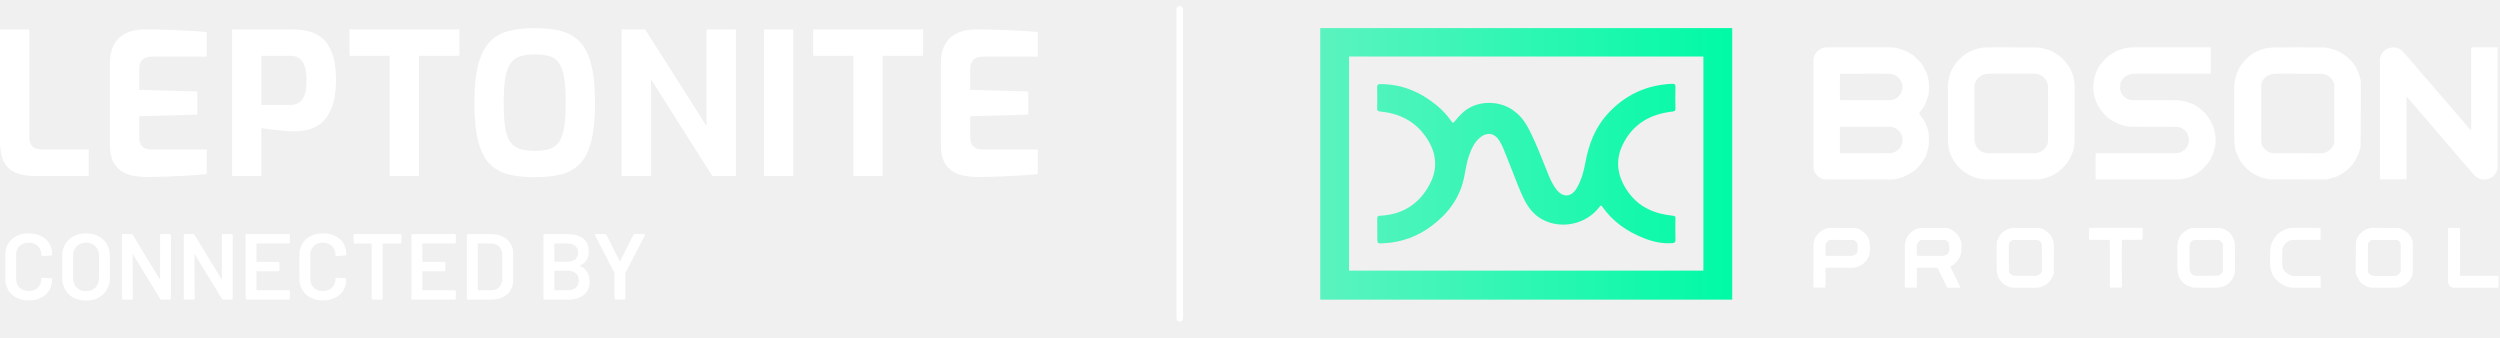
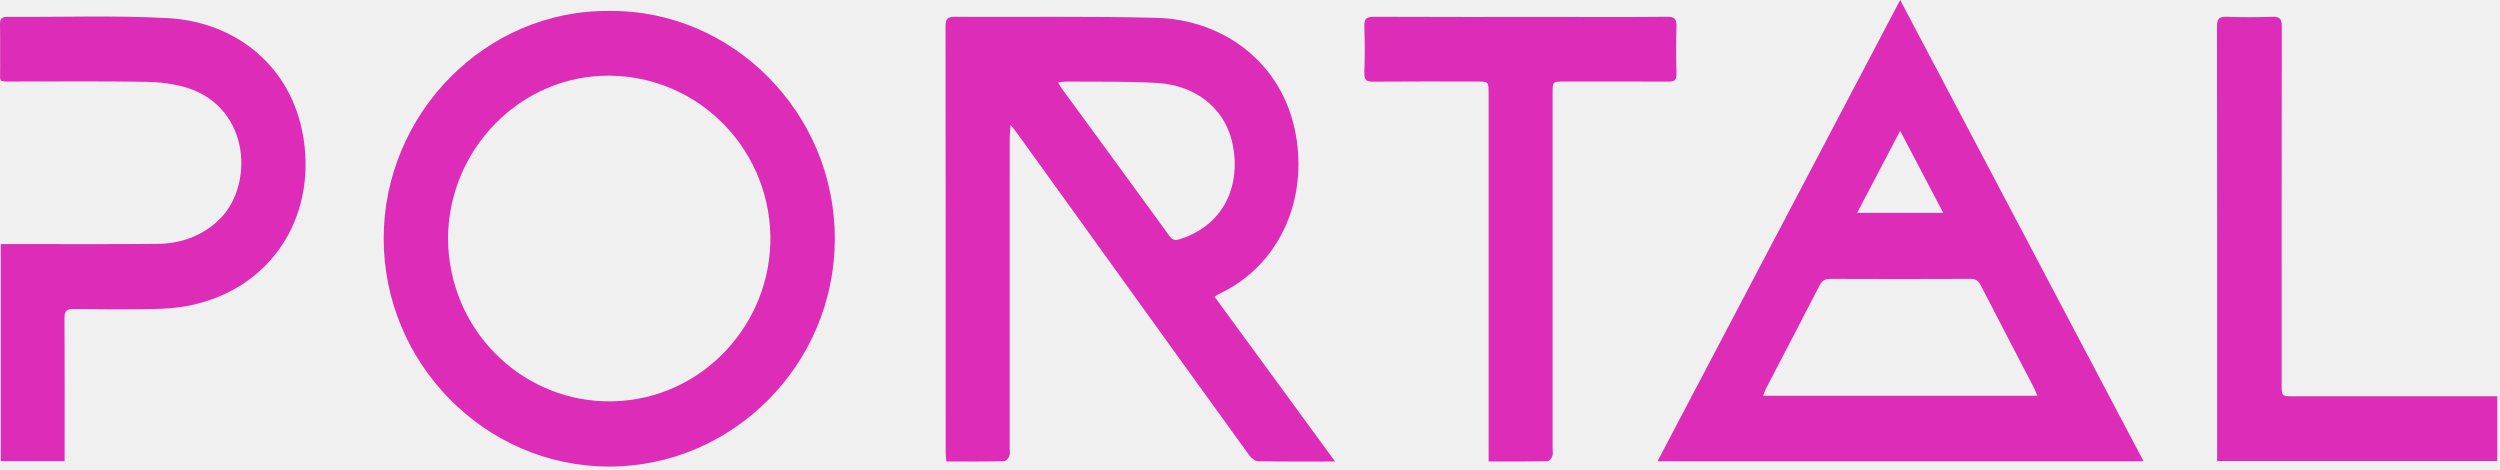
- <svg xmlns="http://www.w3.org/2000/svg" width="267" height="36" viewBox="0 0 267 36" fill="none">
-   <path d="M3.701 18.797C2.897 18.797 2.213 18.677 1.65 18.438C1.1 18.184 0.684 17.789 0.402 17.254C0.134 16.704 0 15.985 0 15.097V3.148H3.13V14.589C3.13 14.927 3.186 15.202 3.299 15.414C3.426 15.625 3.595 15.773 3.807 15.858C4.018 15.928 4.258 15.964 4.526 15.964H9.474V18.797H3.701Z" fill="white" />
-   <path d="M15.547 18.903C15.209 18.903 14.821 18.868 14.384 18.797C13.947 18.741 13.524 18.6 13.115 18.374C12.72 18.149 12.389 17.811 12.121 17.359C11.867 16.894 11.74 16.26 11.74 15.456V6.722C11.74 6.031 11.846 5.453 12.057 4.988C12.269 4.523 12.551 4.156 12.903 3.888C13.256 3.62 13.644 3.43 14.066 3.317C14.489 3.204 14.905 3.148 15.314 3.148C16.372 3.148 17.302 3.162 18.106 3.19C18.924 3.219 19.657 3.254 20.305 3.296C20.954 3.324 21.546 3.367 22.081 3.423V6.045H16.245C15.808 6.045 15.469 6.151 15.23 6.362C14.99 6.574 14.87 6.898 14.87 7.335V9.598L21.066 9.767V12.242L14.87 12.411V14.568C14.87 14.934 14.927 15.223 15.039 15.435C15.166 15.632 15.328 15.773 15.526 15.858C15.737 15.928 15.956 15.964 16.181 15.964H22.081V18.586C21.461 18.656 20.77 18.713 20.009 18.755C19.262 18.797 18.5 18.833 17.725 18.861C16.964 18.889 16.238 18.903 15.547 18.903Z" fill="white" />
-   <path d="M24.782 18.797V3.148H31.38C31.887 3.148 32.402 3.211 32.923 3.338C33.459 3.451 33.946 3.691 34.383 4.057C34.834 4.41 35.193 4.946 35.461 5.665C35.743 6.384 35.884 7.335 35.884 8.52C35.884 9.704 35.743 10.662 35.461 11.396C35.193 12.129 34.841 12.686 34.404 13.066C33.967 13.447 33.495 13.701 32.987 13.828C32.479 13.954 31.986 14.018 31.507 14.018C31.253 14.018 30.957 14.011 30.618 13.997C30.28 13.969 29.935 13.933 29.582 13.891C29.244 13.849 28.927 13.813 28.631 13.785C28.334 13.743 28.095 13.708 27.912 13.68V18.797H24.782ZM27.912 11.205H31.02C31.387 11.205 31.697 11.121 31.951 10.951C32.219 10.768 32.416 10.486 32.543 10.106C32.67 9.711 32.733 9.189 32.733 8.541C32.733 7.906 32.663 7.406 32.522 7.039C32.395 6.659 32.205 6.384 31.951 6.214C31.711 6.045 31.422 5.961 31.084 5.961H27.912V11.205Z" fill="white" />
-   <path d="M41.617 18.797V5.961H37.324V3.148H49.061V5.961H44.747V18.797H41.617Z" fill="white" />
-   <path d="M57.119 18.924C56.048 18.924 55.11 18.826 54.306 18.628C53.503 18.417 52.826 18.036 52.276 17.486C51.741 16.922 51.339 16.119 51.071 15.075C50.803 14.032 50.669 12.672 50.669 10.994C50.669 9.316 50.803 7.956 51.071 6.912C51.353 5.855 51.762 5.044 52.297 4.48C52.833 3.916 53.503 3.529 54.306 3.317C55.11 3.106 56.048 3 57.119 3C58.191 3 59.128 3.106 59.932 3.317C60.735 3.529 61.405 3.916 61.941 4.48C62.477 5.044 62.878 5.855 63.146 6.912C63.414 7.956 63.548 9.316 63.548 10.994C63.548 12.672 63.414 14.032 63.146 15.075C62.878 16.119 62.477 16.922 61.941 17.486C61.405 18.036 60.735 18.417 59.932 18.628C59.128 18.826 58.191 18.924 57.119 18.924ZM57.119 16.112C57.754 16.112 58.282 16.041 58.705 15.9C59.128 15.759 59.459 15.512 59.699 15.16C59.953 14.793 60.136 14.279 60.249 13.616C60.362 12.939 60.418 12.065 60.418 10.994C60.418 9.866 60.362 8.964 60.249 8.287C60.136 7.61 59.953 7.096 59.699 6.743C59.459 6.377 59.128 6.13 58.705 6.003C58.282 5.876 57.754 5.813 57.119 5.813C56.513 5.813 55.998 5.876 55.575 6.003C55.152 6.13 54.807 6.377 54.539 6.743C54.285 7.096 54.095 7.61 53.968 8.287C53.855 8.964 53.799 9.866 53.799 10.994C53.799 12.065 53.848 12.939 53.947 13.616C54.06 14.279 54.243 14.793 54.497 15.16C54.751 15.512 55.089 15.759 55.512 15.9C55.949 16.041 56.485 16.112 57.119 16.112Z" fill="white" />
-   <path d="M66.386 18.797V3.148H68.903L75.459 13.468V3.148H78.589V18.797H76.072L69.537 8.477V18.797H66.386Z" fill="white" />
-   <path d="M81.594 18.797V3.148H84.724V18.797H81.594Z" fill="white" />
-   <path d="M91.139 18.797V5.961H86.846V3.148H98.583V5.961H94.269V18.797H91.139Z" fill="white" />
-   <path d="M104.296 18.903C103.958 18.903 103.57 18.868 103.133 18.797C102.696 18.741 102.273 18.6 101.864 18.374C101.47 18.149 101.138 17.811 100.87 17.359C100.617 16.894 100.49 16.26 100.49 15.456V6.722C100.49 6.031 100.595 5.453 100.807 4.988C101.018 4.523 101.3 4.156 101.653 3.888C102.005 3.62 102.393 3.43 102.816 3.317C103.239 3.204 103.655 3.148 104.064 3.148C105.121 3.148 106.052 3.162 106.855 3.19C107.673 3.219 108.406 3.254 109.054 3.296C109.703 3.324 110.295 3.367 110.831 3.423V6.045H104.994C104.557 6.045 104.219 6.151 103.979 6.362C103.739 6.574 103.62 6.898 103.62 7.335V9.598L109.816 9.767V12.242L103.62 12.411V14.568C103.62 14.934 103.676 15.223 103.789 15.435C103.916 15.632 104.078 15.773 104.275 15.858C104.487 15.928 104.705 15.964 104.931 15.964H110.831V18.586C110.211 18.656 109.52 18.713 108.758 18.755C108.011 18.797 107.25 18.833 106.474 18.861C105.713 18.889 104.987 18.903 104.296 18.903Z" fill="white" />
-   <path d="M3.07 32.08C2.57 32.08 2.13 31.983 1.75 31.79C1.37 31.59 1.077 31.313 0.87 30.96C0.663 30.607 0.56 30.197 0.56 29.73V27.26C0.56 26.793 0.663 26.383 0.87 26.03C1.077 25.677 1.37 25.403 1.75 25.21C2.13 25.017 2.57 24.92 3.07 24.92C3.563 24.92 4 25.013 4.38 25.2C4.76 25.387 5.053 25.65 5.26 25.99C5.467 26.33 5.57 26.723 5.57 27.17C5.57 27.203 5.557 27.233 5.53 27.26C5.51 27.28 5.483 27.29 5.45 27.29L4.53 27.34C4.45 27.34 4.41 27.303 4.41 27.23C4.41 26.837 4.287 26.52 4.04 26.28C3.8 26.04 3.477 25.92 3.07 25.92C2.663 25.92 2.337 26.04 2.09 26.28C1.843 26.52 1.72 26.837 1.72 27.23V29.78C1.72 30.167 1.843 30.48 2.09 30.72C2.337 30.96 2.663 31.08 3.07 31.08C3.477 31.08 3.8 30.963 4.04 30.73C4.287 30.49 4.41 30.173 4.41 29.78C4.41 29.707 4.45 29.67 4.53 29.67L5.45 29.71C5.483 29.71 5.51 29.72 5.53 29.74C5.557 29.76 5.57 29.783 5.57 29.81C5.57 30.263 5.467 30.663 5.26 31.01C5.053 31.35 4.76 31.613 4.38 31.8C4 31.987 3.563 32.08 3.07 32.08ZM9.184 32.1C8.684 32.1 8.241 32 7.854 31.8C7.467 31.593 7.167 31.303 6.954 30.93C6.747 30.557 6.644 30.127 6.644 29.64V27.36C6.644 26.88 6.751 26.457 6.964 26.09C7.177 25.717 7.474 25.43 7.854 25.23C8.241 25.023 8.684 24.92 9.184 24.92C9.691 24.92 10.134 25.023 10.514 25.23C10.901 25.43 11.201 25.717 11.414 26.09C11.627 26.457 11.734 26.88 11.734 27.36V29.64C11.734 30.127 11.627 30.557 11.414 30.93C11.201 31.303 10.901 31.593 10.514 31.8C10.134 32 9.691 32.1 9.184 32.1ZM9.184 31.1C9.604 31.1 9.941 30.97 10.194 30.71C10.447 30.45 10.574 30.107 10.574 29.68V27.35C10.574 26.917 10.447 26.57 10.194 26.31C9.941 26.05 9.604 25.92 9.184 25.92C8.771 25.92 8.437 26.05 8.184 26.31C7.931 26.57 7.804 26.917 7.804 27.35V29.68C7.804 30.107 7.931 30.45 8.184 30.71C8.437 30.97 8.771 31.1 9.184 31.1ZM17.095 25.12C17.095 25.087 17.105 25.06 17.125 25.04C17.152 25.013 17.182 25 17.215 25H18.135C18.168 25 18.195 25.013 18.215 25.04C18.242 25.06 18.255 25.087 18.255 25.12V31.88C18.255 31.913 18.242 31.943 18.215 31.97C18.195 31.99 18.168 32 18.135 32H17.245C17.178 32 17.132 31.973 17.105 31.92L14.225 27.2C14.212 27.18 14.198 27.173 14.185 27.18C14.172 27.18 14.165 27.193 14.165 27.22L14.185 31.88C14.185 31.913 14.172 31.943 14.145 31.97C14.125 31.99 14.098 32 14.065 32H13.145C13.112 32 13.082 31.99 13.055 31.97C13.035 31.943 13.025 31.913 13.025 31.88V25.12C13.025 25.087 13.035 25.06 13.055 25.04C13.082 25.013 13.112 25 13.145 25H14.035C14.102 25 14.148 25.027 14.175 25.08L17.045 29.8C17.058 29.82 17.072 29.83 17.085 29.83C17.098 29.823 17.105 29.807 17.105 29.78L17.095 25.12ZM23.697 25.12C23.697 25.087 23.706 25.06 23.727 25.04C23.753 25.013 23.783 25 23.817 25H24.736C24.77 25 24.797 25.013 24.817 25.04C24.843 25.06 24.857 25.087 24.857 25.12V31.88C24.857 31.913 24.843 31.943 24.817 31.97C24.797 31.99 24.77 32 24.736 32H23.846C23.78 32 23.733 31.973 23.706 31.92L20.826 27.2C20.813 27.18 20.8 27.173 20.787 27.18C20.773 27.18 20.767 27.193 20.767 27.22L20.787 31.88C20.787 31.913 20.773 31.943 20.747 31.97C20.727 31.99 20.7 32 20.666 32H19.747C19.713 32 19.683 31.99 19.657 31.97C19.637 31.943 19.627 31.913 19.627 31.88V25.12C19.627 25.087 19.637 25.06 19.657 25.04C19.683 25.013 19.713 25 19.747 25H20.637C20.703 25 20.75 25.027 20.776 25.08L23.646 29.8C23.66 29.82 23.673 29.83 23.686 29.83C23.7 29.823 23.706 29.807 23.706 29.78L23.697 25.12ZM30.968 25.88C30.968 25.913 30.955 25.943 30.928 25.97C30.908 25.99 30.881 26 30.848 26H27.438C27.405 26 27.388 26.017 27.388 26.05V27.92C27.388 27.953 27.405 27.97 27.438 27.97H29.728C29.761 27.97 29.788 27.983 29.808 28.01C29.835 28.03 29.848 28.057 29.848 28.09V28.85C29.848 28.883 29.835 28.913 29.808 28.94C29.788 28.96 29.761 28.97 29.728 28.97H27.438C27.405 28.97 27.388 28.987 27.388 29.02V30.95C27.388 30.983 27.405 31 27.438 31H30.848C30.881 31 30.908 31.013 30.928 31.04C30.955 31.06 30.968 31.087 30.968 31.12V31.88C30.968 31.913 30.955 31.943 30.928 31.97C30.908 31.99 30.881 32 30.848 32H26.348C26.315 32 26.285 31.99 26.258 31.97C26.238 31.943 26.228 31.913 26.228 31.88V25.12C26.228 25.087 26.238 25.06 26.258 25.04C26.285 25.013 26.315 25 26.348 25H30.848C30.881 25 30.908 25.013 30.928 25.04C30.955 25.06 30.968 25.087 30.968 25.12V25.88ZM34.486 32.08C33.986 32.08 33.546 31.983 33.166 31.79C32.786 31.59 32.493 31.313 32.286 30.96C32.079 30.607 31.976 30.197 31.976 29.73V27.26C31.976 26.793 32.079 26.383 32.286 26.03C32.493 25.677 32.786 25.403 33.166 25.21C33.546 25.017 33.986 24.92 34.486 24.92C34.979 24.92 35.416 25.013 35.796 25.2C36.176 25.387 36.469 25.65 36.676 25.99C36.883 26.33 36.986 26.723 36.986 27.17C36.986 27.203 36.973 27.233 36.946 27.26C36.926 27.28 36.899 27.29 36.866 27.29L35.946 27.34C35.866 27.34 35.826 27.303 35.826 27.23C35.826 26.837 35.703 26.52 35.456 26.28C35.216 26.04 34.893 25.92 34.486 25.92C34.079 25.92 33.753 26.04 33.506 26.28C33.259 26.52 33.136 26.837 33.136 27.23V29.78C33.136 30.167 33.259 30.48 33.506 30.72C33.753 30.96 34.079 31.08 34.486 31.08C34.893 31.08 35.216 30.963 35.456 30.73C35.703 30.49 35.826 30.173 35.826 29.78C35.826 29.707 35.866 29.67 35.946 29.67L36.866 29.71C36.899 29.71 36.926 29.72 36.946 29.74C36.973 29.76 36.986 29.783 36.986 29.81C36.986 30.263 36.883 30.663 36.676 31.01C36.469 31.35 36.176 31.613 35.796 31.8C35.416 31.987 34.979 32.08 34.486 32.08ZM42.752 25C42.785 25 42.812 25.013 42.832 25.04C42.858 25.06 42.872 25.087 42.872 25.12V25.89C42.872 25.923 42.858 25.953 42.832 25.98C42.812 26 42.785 26.01 42.752 26.01H40.912C40.879 26.01 40.862 26.027 40.862 26.06V31.88C40.862 31.913 40.849 31.943 40.822 31.97C40.802 31.99 40.775 32 40.742 32H39.822C39.788 32 39.758 31.99 39.732 31.97C39.712 31.943 39.702 31.913 39.702 31.88V26.06C39.702 26.027 39.685 26.01 39.652 26.01H37.882C37.849 26.01 37.819 26 37.792 25.98C37.772 25.953 37.762 25.923 37.762 25.89V25.12C37.762 25.087 37.772 25.06 37.792 25.04C37.819 25.013 37.849 25 37.882 25H42.752ZM48.683 25.88C48.683 25.913 48.67 25.943 48.643 25.97C48.623 25.99 48.596 26 48.563 26H45.153C45.12 26 45.103 26.017 45.103 26.05V27.92C45.103 27.953 45.12 27.97 45.153 27.97H47.443C47.476 27.97 47.503 27.983 47.523 28.01C47.55 28.03 47.563 28.057 47.563 28.09V28.85C47.563 28.883 47.55 28.913 47.523 28.94C47.503 28.96 47.476 28.97 47.443 28.97H45.153C45.12 28.97 45.103 28.987 45.103 29.02V30.95C45.103 30.983 45.12 31 45.153 31H48.563C48.596 31 48.623 31.013 48.643 31.04C48.67 31.06 48.683 31.087 48.683 31.12V31.88C48.683 31.913 48.67 31.943 48.643 31.97C48.623 31.99 48.596 32 48.563 32H44.063C44.03 32 44 31.99 43.973 31.97C43.953 31.943 43.943 31.913 43.943 31.88V25.12C43.943 25.087 43.953 25.06 43.973 25.04C44 25.013 44.03 25 44.063 25H48.563C48.596 25 48.623 25.013 48.643 25.04C48.67 25.06 48.683 25.087 48.683 25.12V25.88ZM49.981 32C49.947 32 49.917 31.99 49.891 31.97C49.871 31.943 49.861 31.913 49.861 31.88V25.12C49.861 25.087 49.871 25.06 49.891 25.04C49.917 25.013 49.947 25 49.981 25H52.421C52.894 25 53.311 25.083 53.671 25.25C54.031 25.417 54.307 25.657 54.501 25.97C54.701 26.277 54.801 26.637 54.801 27.05V29.95C54.801 30.363 54.701 30.727 54.501 31.04C54.307 31.347 54.031 31.583 53.671 31.75C53.311 31.917 52.894 32 52.421 32H49.981ZM51.021 30.95C51.021 30.983 51.038 31 51.071 31H52.471C52.824 31 53.104 30.89 53.311 30.67C53.524 30.443 53.634 30.143 53.641 29.77V27.24C53.641 26.86 53.534 26.56 53.321 26.34C53.108 26.113 52.821 26 52.461 26H51.071C51.038 26 51.021 26.017 51.021 26.05V30.95ZM61.955 28.35C61.914 28.37 61.914 28.39 61.955 28.41C62.635 28.73 62.974 29.28 62.974 30.06C62.974 30.693 62.761 31.177 62.334 31.51C61.914 31.837 61.364 32 60.684 32H58.164C58.131 32 58.101 31.99 58.075 31.97C58.054 31.943 58.044 31.913 58.044 31.88V25.12C58.044 25.087 58.054 25.06 58.075 25.04C58.101 25.013 58.131 25 58.164 25H60.605C61.331 25 61.891 25.157 62.285 25.47C62.678 25.783 62.874 26.257 62.874 26.89C62.874 27.59 62.568 28.077 61.955 28.35ZM59.255 26C59.221 26 59.205 26.017 59.205 26.05V27.9C59.205 27.933 59.221 27.95 59.255 27.95H60.605C60.958 27.95 61.234 27.867 61.434 27.7C61.641 27.527 61.745 27.29 61.745 26.99C61.745 26.683 61.641 26.443 61.434 26.27C61.234 26.09 60.958 26 60.605 26H59.255ZM60.684 30.99C61.031 30.99 61.304 30.897 61.505 30.71C61.711 30.523 61.815 30.27 61.815 29.95C61.815 29.623 61.711 29.37 61.505 29.19C61.298 29.003 61.018 28.91 60.664 28.91H59.255C59.221 28.91 59.205 28.927 59.205 28.96V30.94C59.205 30.973 59.221 30.99 59.255 30.99H60.684ZM65.743 31.99C65.71 31.99 65.68 31.98 65.653 31.96C65.633 31.933 65.623 31.903 65.623 31.87V29.19C65.623 29.163 65.62 29.143 65.613 29.13L63.553 25.14C63.54 25.113 63.533 25.093 63.533 25.08C63.533 25.027 63.57 25 63.643 25H64.633C64.7 25 64.746 25.03 64.773 25.09L66.173 27.88C66.193 27.907 66.213 27.907 66.233 27.88L67.643 25.09C67.676 25.03 67.723 25 67.783 25H68.783C68.83 25 68.86 25.013 68.873 25.04C68.893 25.067 68.893 25.1 68.873 25.14L66.803 29.13C66.79 29.157 66.783 29.177 66.783 29.19V31.87C66.783 31.903 66.77 31.933 66.743 31.96C66.723 31.98 66.696 31.99 66.663 31.99H65.743Z" fill="white" />
-   <path d="M193.677 12.132C193.677 10.237 193.671 8.342 193.68 6.448C193.68 5.961 193.906 5.576 194.32 5.303C194.566 5.138 194.856 5.052 195.152 5.056C197.389 5.06 199.626 5.06 201.864 5.056C202.204 5.053 202.543 5.106 202.867 5.213C203.13 5.302 203.404 5.37 203.648 5.495C203.971 5.659 204.288 5.845 204.549 6.104C204.769 6.323 205.001 6.534 205.195 6.774C205.347 6.961 205.455 7.185 205.573 7.401C205.665 7.561 205.745 7.729 205.811 7.902C205.868 8.056 205.873 8.227 205.922 8.385C206.075 8.878 205.998 9.38 205.991 9.879C205.988 10.076 205.902 10.273 205.85 10.469C205.82 10.583 205.785 10.69 205.744 10.798C205.69 10.951 205.627 11.101 205.557 11.248C205.484 11.381 205.403 11.51 205.312 11.631C205.213 11.769 205.098 11.895 205.001 12.034C204.986 12.056 204.977 12.081 204.974 12.108C204.971 12.134 204.974 12.161 204.983 12.185C205.135 12.399 205.307 12.598 205.454 12.812C205.532 12.943 205.6 13.079 205.656 13.22C205.707 13.33 205.759 13.441 205.802 13.554C205.846 13.668 205.878 13.771 205.908 13.881C206.014 14.267 206.012 14.663 206.007 15.058C206.014 15.196 206.01 15.334 205.996 15.471C205.957 15.696 205.896 15.918 205.841 16.141C205.814 16.261 205.78 16.379 205.739 16.495C205.689 16.64 205.626 16.781 205.553 16.915C205.456 17.083 205.341 17.24 205.23 17.399C204.981 17.751 204.695 18.075 204.334 18.311C204.01 18.527 203.67 18.719 203.317 18.886C203.093 18.99 202.828 19.006 202.59 19.085C202.226 19.206 201.854 19.16 201.486 19.161C199.363 19.166 197.24 19.161 195.118 19.168C194.897 19.174 194.679 19.128 194.48 19.035C194.281 18.941 194.107 18.801 193.973 18.627C193.78 18.395 193.675 18.103 193.675 17.802C193.678 15.912 193.679 14.022 193.677 12.132ZM196.504 13.569V13.706C196.504 14.533 196.504 15.359 196.502 16.185C196.502 16.323 196.546 16.365 196.68 16.365C198.393 16.362 200.106 16.369 201.818 16.354C202.046 16.344 202.269 16.281 202.469 16.172C202.643 16.08 202.796 15.951 202.914 15.794C203.033 15.637 203.116 15.456 203.156 15.264C203.206 15.06 203.209 14.848 203.163 14.643C203.117 14.439 203.024 14.248 202.891 14.085C202.592 13.716 202.204 13.537 201.711 13.541C200.05 13.552 198.39 13.545 196.729 13.546C196.654 13.55 196.579 13.557 196.504 13.569ZM199.284 7.872H196.738C196.534 7.872 196.504 7.901 196.504 8.1V10.494C196.504 10.678 196.518 10.695 196.707 10.695C198.395 10.695 200.083 10.695 201.771 10.695C202.082 10.705 202.386 10.607 202.63 10.416C202.905 10.197 203.1 9.913 203.16 9.572C203.198 9.387 203.196 9.196 203.156 9.011C203.116 8.826 203.037 8.652 202.926 8.499C202.639 8.106 202.255 7.894 201.787 7.88C200.954 7.855 200.12 7.872 199.284 7.872Z" fill="white" />
-   <path d="M252.119 12.134C252.119 13.278 252.127 14.422 252.112 15.567C252.112 15.773 252.02 15.979 251.965 16.185C251.939 16.293 251.905 16.398 251.862 16.5C251.791 16.66 251.71 16.815 251.628 16.968C251.572 17.072 251.511 17.173 251.444 17.27C251.321 17.448 251.211 17.642 251.059 17.793C250.827 18.027 250.576 18.241 250.307 18.433C250.021 18.634 249.716 18.818 249.368 18.912C249.093 18.987 248.821 19.07 248.546 19.14C248.471 19.156 248.394 19.162 248.317 19.158C246.366 19.158 244.415 19.164 242.464 19.152C242.22 19.152 241.976 19.066 241.736 19.005C241.555 18.96 241.378 18.9 241.207 18.827C241.014 18.741 240.825 18.644 240.642 18.537C240.244 18.3 239.892 17.994 239.602 17.634C239.362 17.362 239.168 17.053 239.026 16.719C238.953 16.535 238.864 16.357 238.797 16.172C238.752 16.053 238.72 15.93 238.702 15.805C238.656 15.54 238.628 15.273 238.618 15.005C238.611 13.058 238.612 11.11 238.622 9.163C238.622 8.878 238.698 8.588 238.76 8.304C238.8 8.077 238.868 7.854 238.961 7.642C239.103 7.339 239.274 7.05 239.472 6.779C239.676 6.516 239.907 6.274 240.16 6.057C240.488 5.771 240.863 5.543 241.269 5.384C241.571 5.263 241.873 5.156 242.2 5.129C242.454 5.109 242.7 5.063 242.949 5.062C244.657 5.056 246.364 5.052 248.072 5.067C248.379 5.067 248.689 5.144 248.988 5.218C249.261 5.281 249.526 5.375 249.777 5.497C250.059 5.647 250.327 5.821 250.578 6.017C250.778 6.173 250.962 6.346 251.128 6.536C251.302 6.723 251.457 6.926 251.591 7.143C251.703 7.348 251.796 7.563 251.871 7.784C251.966 8.018 252.045 8.258 252.107 8.502C252.146 8.68 252.133 8.871 252.134 9.056C252.136 10.082 252.136 11.108 252.134 12.134L252.119 12.134ZM241.495 12.124C241.495 13.06 241.495 13.995 241.495 14.931C241.495 15.18 241.525 15.412 241.662 15.638C241.942 16.104 242.349 16.356 242.881 16.36C244.526 16.371 246.172 16.36 247.817 16.367C248.183 16.375 248.539 16.251 248.819 16.017C249.105 15.781 249.299 15.475 249.3 15.09C249.305 13.111 249.3 11.13 249.303 9.151C249.298 8.949 249.236 8.753 249.124 8.585C248.842 8.129 248.418 7.884 247.89 7.878C246.327 7.864 244.762 7.878 243.195 7.87C242.819 7.87 242.465 7.907 242.132 8.112C241.89 8.26 241.731 8.466 241.6 8.7C241.485 8.897 241.494 9.117 241.493 9.333C241.494 10.263 241.495 11.194 241.495 12.124Z" fill="white" />
-   <path d="M236.115 5.056V7.871H235.922C233.231 7.871 230.54 7.871 227.849 7.871C227.578 7.871 227.341 7.974 227.1 8.099C226.842 8.231 226.699 8.447 226.553 8.666C226.488 8.779 226.452 8.907 226.448 9.037C226.433 9.245 226.41 9.464 226.458 9.661C226.535 9.959 226.709 10.223 226.953 10.412C227.239 10.644 227.572 10.697 227.927 10.697C229.343 10.697 230.76 10.692 232.177 10.697C232.495 10.695 232.814 10.72 233.129 10.769C233.382 10.812 233.624 10.922 233.873 10.997C234.233 11.111 234.569 11.29 234.864 11.526C235.111 11.715 235.344 11.921 235.561 12.144C235.709 12.307 235.837 12.485 235.944 12.677C236.075 12.897 236.182 13.133 236.297 13.361C236.447 13.657 236.496 13.977 236.567 14.297C236.642 14.634 236.632 14.965 236.618 15.296C236.608 15.534 236.528 15.768 236.475 16.003C236.447 16.138 236.412 16.271 236.37 16.402C236.329 16.507 236.282 16.609 236.229 16.708C236.194 16.78 236.162 16.852 236.122 16.921C236.029 17.079 235.95 17.252 235.835 17.39C235.601 17.666 235.352 17.931 235.091 18.183C234.937 18.325 234.768 18.45 234.587 18.556C234.386 18.677 234.178 18.786 233.964 18.883C233.847 18.93 233.726 18.967 233.602 18.994C233.412 19.044 233.223 19.1 233.03 19.137C232.897 19.158 232.763 19.167 232.629 19.163C231.413 19.166 230.196 19.168 228.979 19.167H223.809V16.363H224.022C226.77 16.363 229.518 16.362 232.267 16.359C232.475 16.359 232.7 16.34 232.887 16.26C233.223 16.116 233.508 15.889 233.645 15.53C233.703 15.372 233.784 15.207 233.783 15.046C233.783 14.832 233.72 14.615 233.662 14.406C233.601 14.185 233.453 14.013 233.279 13.871C233.059 13.691 232.816 13.555 232.518 13.553C232.132 13.553 231.746 13.546 231.359 13.545C230.128 13.545 228.897 13.545 227.667 13.537C227.439 13.538 227.212 13.514 226.989 13.466C226.75 13.409 226.515 13.331 226.29 13.234C226.045 13.132 225.807 13.015 225.578 12.882C225.219 12.677 224.901 12.408 224.64 12.088C224.443 11.85 224.261 11.599 224.095 11.337C223.969 11.131 223.895 10.894 223.795 10.671C223.643 10.329 223.623 9.961 223.573 9.601C223.542 9.385 223.578 9.159 223.589 8.937C223.593 8.848 223.611 8.759 223.619 8.67C223.648 8.351 223.75 8.054 223.862 7.757C224.024 7.325 224.264 6.927 224.57 6.58C224.784 6.337 225.022 6.115 225.28 5.917C225.537 5.73 225.81 5.565 226.097 5.426C226.286 5.331 226.503 5.29 226.706 5.22C227.195 5.05 227.701 5.056 228.209 5.056C230.781 5.059 233.353 5.059 235.926 5.056H236.115Z" fill="white" />
-   <path d="M221.572 12.124C221.572 13.06 221.58 13.996 221.568 14.931C221.565 15.252 221.533 15.571 221.474 15.886C221.431 16.112 221.332 16.329 221.239 16.543C221.13 16.791 221.029 17.05 220.872 17.267C220.661 17.555 220.422 17.822 220.161 18.065C219.929 18.277 219.677 18.466 219.408 18.628C219.205 18.745 218.989 18.839 218.764 18.907C218.495 19 218.22 19.075 217.943 19.14C217.816 19.162 217.687 19.17 217.559 19.163C216.08 19.163 214.601 19.164 213.122 19.166C212.774 19.166 212.426 19.177 212.078 19.161C211.804 19.156 211.53 19.122 211.263 19.06C210.777 18.932 210.316 18.722 209.899 18.441C209.495 18.172 209.14 17.835 208.85 17.446C208.62 17.132 208.433 16.788 208.295 16.424C208.09 15.896 208.039 15.354 208.04 14.795C208.047 13.004 208.04 11.214 208.043 9.424C208.035 9.239 208.039 9.053 208.057 8.869C208.092 8.61 208.156 8.356 208.21 8.1C208.273 7.801 208.411 7.533 208.554 7.267C208.726 6.956 208.938 6.669 209.184 6.412C209.487 6.089 209.837 5.813 210.222 5.593C210.433 5.472 210.669 5.394 210.896 5.303C211.395 5.103 211.917 5.056 212.452 5.056C214.121 5.063 215.791 5.052 217.461 5.067C217.772 5.067 218.09 5.142 218.392 5.217C218.668 5.286 218.937 5.382 219.194 5.502C219.404 5.601 219.584 5.76 219.787 5.876C220.104 6.059 220.337 6.332 220.577 6.594C220.694 6.735 220.801 6.883 220.898 7.038C220.978 7.143 221.051 7.254 221.116 7.369C221.192 7.518 221.258 7.672 221.316 7.829C221.373 7.987 221.423 8.15 221.476 8.31C221.479 8.319 221.481 8.328 221.482 8.338C221.513 8.594 221.568 8.851 221.571 9.106C221.581 10.113 221.575 11.119 221.575 12.127L221.572 12.124ZM210.874 12.116C210.874 12.999 210.872 13.883 210.874 14.765C210.874 14.96 210.866 15.15 210.939 15.349C211.045 15.634 211.183 15.876 211.434 16.059C211.686 16.254 211.996 16.361 212.315 16.362C213.956 16.36 215.598 16.36 217.239 16.362C217.589 16.369 217.929 16.251 218.199 16.029C218.367 15.899 218.502 15.732 218.595 15.541C218.687 15.35 218.734 15.141 218.732 14.929C218.744 13.058 218.743 11.187 218.729 9.316C218.725 9.077 218.664 8.843 218.551 8.632C218.276 8.131 217.822 7.874 217.248 7.871C215.655 7.863 214.062 7.868 212.469 7.871C212.3 7.869 212.131 7.888 211.967 7.928C211.766 7.975 211.578 8.066 211.417 8.196C211.074 8.481 210.874 8.829 210.874 9.279V12.116Z" fill="white" />
-   <path d="M266.749 5.056V5.244C266.749 9.395 266.748 13.546 266.745 17.697C266.751 17.896 266.719 18.095 266.653 18.283C266.537 18.584 266.32 18.835 266.038 18.993C265.729 19.164 265.37 19.218 265.024 19.146C264.69 19.085 264.417 18.887 264.193 18.633C263.775 18.155 263.356 17.677 262.942 17.196C262.645 16.854 262.355 16.501 262.058 16.155C261.84 15.902 261.614 15.655 261.396 15.401C261.158 15.124 260.926 14.842 260.688 14.564C260.42 14.251 260.148 13.94 259.88 13.627C259.658 13.366 259.44 13.101 259.217 12.84C259.099 12.702 258.969 12.572 258.85 12.433C258.43 11.941 258.014 11.445 257.593 10.954C257.419 10.75 257.236 10.555 257.057 10.353L257.016 10.366V19.153H254.179V18.996C254.179 14.835 254.179 10.674 254.179 6.513C254.179 6.042 254.344 5.665 254.704 5.373C254.847 5.259 255.002 5.154 255.197 5.131C255.318 5.118 255.435 5.067 255.556 5.062C256.039 5.043 256.415 5.266 256.728 5.61C257.101 6.023 257.462 6.445 257.823 6.868C258.068 7.153 258.299 7.451 258.545 7.736C258.811 8.045 259.087 8.344 259.355 8.651C259.569 8.895 259.775 9.145 259.985 9.392C260.287 9.743 260.589 10.094 260.893 10.444C261.233 10.837 261.573 11.23 261.912 11.623C262.259 12.022 262.608 12.421 262.953 12.824C263.222 13.137 263.486 13.455 263.755 13.769C263.804 13.817 263.856 13.861 263.911 13.902C263.916 13.8 263.921 13.726 263.921 13.653C263.921 10.855 263.921 8.058 263.921 5.26C263.921 5.057 263.921 5.057 264.12 5.057H266.75L266.749 5.056Z" fill="white" />
-   <path d="M209.397 30.707C209.334 30.714 209.274 30.725 209.215 30.725C208.848 30.725 208.48 30.718 208.113 30.73C208.07 30.734 208.026 30.724 207.988 30.702C207.95 30.679 207.921 30.645 207.905 30.604C207.749 30.284 207.604 29.958 207.447 29.638C207.319 29.375 207.15 29.128 207.058 28.855C206.969 28.592 206.803 28.585 206.583 28.59C206.025 28.599 205.467 28.592 204.909 28.593C204.718 28.593 204.718 28.593 204.718 28.783V30.715H203.441C203.441 30.658 203.434 30.608 203.434 30.557C203.434 29.118 203.434 27.679 203.434 26.24C203.434 26.012 203.511 25.8 203.578 25.583C203.702 25.177 203.978 24.889 204.3 24.654C204.515 24.497 204.764 24.357 205.049 24.354C205.927 24.346 206.805 24.346 207.683 24.342C208.133 24.342 208.499 24.532 208.828 24.817C209.087 25.041 209.283 25.33 209.396 25.653C209.448 25.815 209.478 25.982 209.486 26.151C209.499 26.336 209.499 26.522 209.486 26.707C209.466 26.996 209.388 27.279 209.257 27.538C209.091 27.88 208.827 28.108 208.533 28.323L208.522 28.331C208.259 28.485 208.267 28.485 208.416 28.744C208.53 28.948 208.619 29.168 208.724 29.378C208.797 29.523 208.882 29.663 208.953 29.806C209.024 29.949 209.081 30.094 209.15 30.236C209.231 30.388 209.311 30.536 209.397 30.707ZM206.22 27.328C206.601 27.328 206.983 27.333 207.365 27.325C207.494 27.316 207.622 27.293 207.747 27.259C208.024 27.195 208.205 26.916 208.202 26.653C208.198 26.437 208.177 26.222 208.14 26.01C208.11 25.823 207.871 25.627 207.682 25.626C206.872 25.622 206.061 25.626 205.25 25.626C205.203 25.623 205.155 25.632 205.112 25.651C204.996 25.712 204.899 25.803 204.831 25.915C204.763 26.026 204.725 26.153 204.723 26.284C204.711 26.554 204.719 26.825 204.719 27.096C204.719 27.299 204.748 27.329 204.948 27.329L206.22 27.328Z" fill="white" />
-   <path d="M238.69 27.387C238.69 28.027 238.698 28.527 238.686 29.024C238.68 29.275 238.572 29.5 238.457 29.725C238.324 29.97 238.137 30.183 237.91 30.347C237.729 30.482 237.523 30.581 237.304 30.636C236.547 30.827 235.772 30.685 235.006 30.723C234.815 30.733 234.624 30.723 234.433 30.723C234.133 30.723 233.866 30.621 233.597 30.495C233.272 30.335 233.001 30.083 232.818 29.771C232.719 29.604 232.65 29.42 232.616 29.228C232.465 28.43 232.576 27.621 232.545 26.817C232.539 26.66 232.54 26.504 232.541 26.347C232.545 25.634 232.828 25.054 233.414 24.646C233.665 24.471 233.952 24.344 234.273 24.345C235.217 24.348 236.162 24.342 237.105 24.358C237.373 24.362 237.612 24.497 237.835 24.642C238.058 24.788 238.252 24.961 238.379 25.197C238.466 25.342 238.539 25.495 238.597 25.653C238.789 26.268 238.638 26.904 238.69 27.387ZM237.41 27.522V26.283C237.41 26.157 237.419 26.032 237.326 25.926C237.198 25.778 237.086 25.618 236.855 25.619C236.031 25.623 235.206 25.619 234.382 25.628C234.277 25.628 234.163 25.697 234.072 25.759C233.867 25.899 233.843 26.136 233.843 26.347C233.829 27.135 233.833 27.922 233.843 28.71C233.848 28.855 233.888 28.996 233.957 29.122C234.089 29.365 234.312 29.459 234.592 29.456C235.287 29.448 235.984 29.456 236.679 29.45C236.8 29.447 236.919 29.423 237.03 29.378C237.147 29.339 237.248 29.263 237.317 29.162C237.386 29.061 237.421 28.94 237.415 28.817C237.412 28.385 237.41 27.953 237.41 27.522Z" fill="white" />
-   <path d="M251.607 27.529C251.607 26.997 251.607 26.465 251.607 25.933C251.607 25.748 251.688 25.591 251.761 25.427C251.847 25.233 251.968 25.056 252.118 24.905C252.276 24.744 252.461 24.61 252.664 24.511C252.922 24.387 253.207 24.326 253.494 24.336C254.333 24.34 255.172 24.341 256.013 24.346C256.319 24.346 256.58 24.481 256.833 24.634C257.107 24.803 257.331 25.041 257.484 25.324C257.598 25.524 257.689 25.74 257.689 25.983C257.689 26.999 257.701 28.015 257.684 29.031C257.675 29.562 257.386 29.972 256.983 30.297C256.816 30.427 256.634 30.536 256.44 30.621C256.297 30.684 256.144 30.718 255.988 30.721C255.087 30.73 254.186 30.734 253.285 30.721C253.044 30.718 252.817 30.618 252.598 30.497C252.369 30.369 252.148 30.233 252.001 30.016C251.88 29.837 251.798 29.63 251.687 29.443C251.557 29.224 251.605 28.987 251.598 28.754C251.585 28.346 251.595 27.938 251.595 27.53L251.607 27.529ZM252.889 27.514C252.889 27.989 252.889 28.464 252.889 28.939C252.889 28.99 252.882 29.056 252.91 29.092C253.069 29.299 253.253 29.47 253.543 29.468C254.22 29.463 254.897 29.468 255.574 29.468C255.734 29.468 255.888 29.472 256.043 29.396C256.209 29.314 256.398 29.111 256.399 28.923C256.402 27.993 256.402 27.061 256.399 26.13C256.399 25.885 256.136 25.626 255.89 25.625C255.051 25.621 254.212 25.625 253.371 25.625C253.171 25.625 252.882 25.902 252.885 26.107C252.893 26.574 252.889 27.044 252.889 27.515V27.514Z" fill="white" />
-   <path d="M219.347 27.519C219.347 28.037 219.347 28.554 219.347 29.072C219.347 29.314 219.233 29.52 219.122 29.732C218.968 30.014 218.744 30.252 218.47 30.422C218.317 30.524 218.127 30.576 217.955 30.643C217.55 30.797 217.126 30.709 216.711 30.721C216.182 30.735 215.653 30.733 215.123 30.721C214.923 30.716 214.706 30.703 214.529 30.623C214.167 30.462 213.837 30.262 213.593 29.914C213.34 29.555 213.246 29.177 213.243 28.759C213.24 28.052 213.24 27.345 213.243 26.637C213.243 26.348 213.253 26.057 213.282 25.77C213.294 25.656 213.366 25.546 213.42 25.439C213.599 25.028 213.924 24.697 214.332 24.51C214.592 24.388 214.877 24.33 215.164 24.339C216.003 24.342 216.843 24.346 217.683 24.349C217.984 24.349 218.249 24.473 218.489 24.634C218.662 24.75 218.817 24.89 218.947 25.052C219.074 25.222 219.177 25.409 219.254 25.607C219.436 26.055 219.323 26.529 219.35 26.992C219.361 27.167 219.35 27.343 219.35 27.519H219.347ZM218.078 27.515H218.068C218.068 27.074 218.072 26.632 218.068 26.191C218.065 26.041 218.003 25.898 217.896 25.793C217.79 25.687 217.646 25.627 217.495 25.624C216.699 25.619 215.902 25.619 215.105 25.624C214.781 25.624 214.567 25.836 214.552 26.16C214.539 26.448 214.537 26.738 214.538 27.028C214.541 27.673 214.549 28.319 214.557 28.966C214.553 29.012 214.562 29.059 214.583 29.101C214.745 29.329 214.949 29.467 215.251 29.462C215.956 29.451 216.663 29.447 217.369 29.462C217.754 29.47 218.108 29.15 218.084 28.756C218.059 28.34 218.078 27.926 218.078 27.515Z" fill="white" />
-   <path d="M194.958 30.716H193.672V30.546C193.672 29.106 193.672 27.668 193.678 26.229C193.681 25.585 193.961 25.076 194.48 24.695C194.785 24.459 195.163 24.333 195.55 24.338C196.365 24.348 197.181 24.338 197.996 24.348C198.415 24.353 198.758 24.553 199.067 24.815C199.349 25.044 199.55 25.357 199.64 25.707C199.717 26.029 199.702 26.373 199.72 26.708C199.724 26.776 199.685 26.846 199.683 26.915C199.67 27.276 199.511 27.574 199.297 27.853C199.118 28.086 198.885 28.274 198.618 28.399C198.364 28.523 198.084 28.59 197.801 28.594C196.923 28.591 196.045 28.591 195.167 28.594C194.96 28.594 194.96 28.594 194.96 28.805V30.718L194.958 30.716ZM196.447 27.327C196.781 27.327 197.114 27.33 197.448 27.327C197.635 27.324 197.819 27.343 198.006 27.262C198.193 27.181 198.384 26.996 198.391 26.787C198.398 26.564 198.383 26.34 198.396 26.118C198.408 25.895 198.098 25.62 197.892 25.622C197.124 25.627 196.355 25.638 195.588 25.613C195.239 25.601 194.958 25.976 194.961 26.253C194.966 26.547 194.961 26.841 194.961 27.136C194.961 27.31 194.979 27.328 195.161 27.328L196.447 27.327Z" fill="white" />
-   <path d="M247.841 30.729H247.631C246.806 30.729 245.98 30.721 245.155 30.733C244.867 30.744 244.579 30.709 244.301 30.631C244.051 30.552 243.813 30.438 243.595 30.292C243.38 30.145 243.186 29.97 243.018 29.771C242.843 29.56 242.706 29.322 242.61 29.066C242.488 28.73 242.434 28.374 242.449 28.018C242.456 27.623 242.44 27.229 242.455 26.836C242.458 26.592 242.492 26.349 242.555 26.114C242.619 25.905 242.758 25.718 242.859 25.519C243.005 25.23 243.238 25.015 243.489 24.829C243.738 24.645 244.018 24.507 244.316 24.42C244.622 24.329 244.926 24.342 245.232 24.338C246.038 24.329 246.844 24.335 247.65 24.338C247.837 24.338 247.84 24.342 247.84 24.531C247.84 24.821 247.84 25.11 247.84 25.4C247.84 25.611 247.83 25.619 247.625 25.62C246.719 25.62 245.813 25.624 244.907 25.62C244.563 25.62 244.305 25.775 244.078 26.007C243.944 26.144 243.872 26.31 243.8 26.489C243.729 26.668 243.739 26.837 243.736 27.011C243.73 27.415 243.733 27.818 243.736 28.222C243.736 28.645 243.947 28.963 244.271 29.212C244.512 29.39 244.808 29.481 245.108 29.47C245.957 29.461 246.806 29.466 247.655 29.47C247.841 29.47 247.841 29.47 247.841 29.659C247.841 30.005 247.841 30.355 247.841 30.729Z" fill="white" />
-   <path d="M226.614 30.717H225.334V30.527C225.334 28.955 225.333 27.384 225.33 25.812C225.33 25.618 225.33 25.617 225.133 25.617C224.513 25.617 223.893 25.613 223.273 25.62C223.141 25.62 223.109 25.574 223.111 25.456C223.115 25.134 223.117 24.811 223.111 24.488C223.108 24.369 223.146 24.332 223.264 24.333C223.966 24.338 224.667 24.333 225.368 24.333H228.602C228.837 24.333 228.837 24.333 228.837 24.571C228.837 24.851 228.837 25.131 228.837 25.412C228.837 25.561 228.784 25.614 228.632 25.614C228.017 25.614 227.401 25.618 226.786 25.611C226.65 25.611 226.61 25.646 226.61 25.782C226.615 27.358 226.613 28.935 226.613 30.513L226.614 30.717Z" fill="white" />
-   <path d="M262.735 29.459H266.827V30.729H266.695C265.164 30.729 263.632 30.729 262.101 30.729C261.832 30.729 261.629 30.612 261.528 30.352C261.487 30.257 261.463 30.155 261.456 30.052C261.452 28.2 261.456 26.346 261.45 24.495C261.45 24.371 261.481 24.33 261.609 24.334C261.929 24.342 262.248 24.342 262.568 24.334C262.702 24.33 262.735 24.375 262.735 24.505C262.732 26.081 262.732 27.658 262.735 29.236V29.459Z" fill="white" />
-   <path d="M161.787 11.92C162.644 12.557 163.136 13.461 163.577 14.384C164.09 15.454 164.528 16.556 164.967 17.658L165.064 17.902C165.112 18.024 165.161 18.145 165.209 18.267C165.48 18.945 165.761 19.63 166.214 20.222C166.914 21.134 167.804 21.084 168.391 20.098C168.885 19.267 169.137 18.35 169.308 17.414C169.658 15.493 170.307 13.707 171.643 12.221C173.485 10.173 175.789 9.075 178.566 8.95C178.844 8.938 178.948 9.004 178.939 9.301C178.917 10.054 178.918 10.809 178.939 11.561C178.947 11.838 178.849 11.89 178.588 11.919C176.212 12.184 174.371 13.27 173.311 15.439C172.446 17.208 172.76 18.889 173.859 20.466C175.02 22.126 176.703 22.844 178.665 23.041C178.887 23.063 178.94 23.13 178.937 23.335C178.925 24.089 178.918 24.843 178.94 25.596C178.948 25.875 178.836 25.95 178.588 25.968C177.521 26.045 176.508 25.812 175.529 25.424C173.743 24.717 172.232 23.649 171.123 22.075C170.984 21.876 170.925 21.956 170.827 22.087L170.819 22.098C169.441 23.948 166.746 24.538 164.714 23.435C163.766 22.92 163.161 22.102 162.713 21.16C162.308 20.311 161.959 19.438 161.632 18.558C161.673 18.498 161.694 18.434 161.704 18.369C161.693 18.433 161.672 18.495 161.632 18.554C161.298 17.711 160.962 16.867 160.625 16.023C160.485 15.655 160.308 15.303 160.096 14.97C159.594 14.207 158.805 14.082 158.087 14.673C157.454 15.195 157.134 15.912 156.876 16.664C156.696 17.189 156.595 17.732 156.495 18.275C156.449 18.523 156.403 18.772 156.35 19.018C155.877 21.193 154.626 22.855 152.845 24.166C151.403 25.247 149.666 25.877 147.858 25.977H147.827C147.092 26.032 147.092 26.032 147.092 25.315C147.092 25.133 147.093 24.951 147.094 24.768C147.095 24.3 147.097 23.832 147.087 23.364C147.082 23.13 147.143 23.054 147.397 23.041C149.862 22.917 151.657 21.721 152.749 19.57C153.645 17.808 153.343 16.089 152.21 14.518C151.047 12.903 149.396 12.101 147.427 11.91C147.163 11.884 147.07 11.816 147.077 11.544C147.096 10.812 147.098 10.078 147.077 9.346C147.068 9.049 147.18 8.984 147.454 8.984C149.733 8.984 151.688 9.821 153.417 11.234C154.03 11.734 154.57 12.317 155.019 12.965C155.155 13.161 155.227 13.129 155.357 12.969C155.572 12.704 155.796 12.446 156.037 12.2C157.658 10.533 160.354 10.729 161.787 11.92Z" fill="url(#paint0_linear)" />
-   <path fill-rule="evenodd" clip-rule="evenodd" d="M185 3H141V32H185V3ZM181.924 6.036H144.076V28.902H181.924V6.036Z" fill="url(#paint1_linear)" />
-   <path d="M126 1L126 34" stroke="white" stroke-width="0.7" stroke-linecap="round" stroke-linejoin="round" />
-   <defs>
-     <linearGradient id="paint0_linear" x1="141" y1="17.5" x2="185" y2="17.5" gradientUnits="userSpaceOnUse">
-       <stop stop-color="#5BF3BF" />
-       <stop offset="1" stop-color="#00FAA6" />
-     </linearGradient>
-     <linearGradient id="paint1_linear" x1="141" y1="17.5" x2="185" y2="17.5" gradientUnits="userSpaceOnUse">
-       <stop stop-color="#5BF3BF" />
-       <stop offset="1" stop-color="#00FAA6" />
-     </linearGradient>
-   </defs>
+ <svg xmlns="http://www.w3.org/2000/svg" width="410px" height="77px" viewBox="0 0 410 77" version="1.1">
+   <g id="MetaPortal---One-page-site-WIP" stroke="none" stroke-width="1" fill="none" fill-rule="evenodd">
+     <g id="Group-2" transform="translate(0, 0)" fill="#DD2CB8">
+       <path d="M173.525,13.524 C173.818,14.007 173.953,14.27 174.125,14.505 C180.028,22.582 185.946,30.648 191.823,38.744 C192.349,39.469 192.853,39.435 193.55,39.209 C200.832,36.845 203.484,30.323 202.186,23.811 C200.89,17.312 195.579,13.96 189.868,13.613 C184.872,13.309 179.851,13.433 174.842,13.379 C174.479,13.375 174.115,13.457 173.525,13.524 M218.955,75.684 C214.564,75.684 210.442,75.718 206.323,75.64 C205.827,75.63 205.202,75.116 204.873,74.661 C197.37,64.3 189.899,53.915 182.423,43.533 C177.198,36.277 171.973,29.02 166.746,21.765 C166.501,21.425 166.23,21.105 165.737,20.476 C165.672,21.39 165.592,21.987 165.591,22.584 C165.585,39.552 165.586,56.52 165.586,73.488 C165.586,73.918 165.698,74.398 165.545,74.763 C165.391,75.129 164.975,75.637 164.665,75.644 C161.565,75.709 158.463,75.683 155.202,75.683 C155.161,75.182 155.093,74.733 155.093,74.285 C155.088,50.959 155.095,27.633 155.066,4.307 C155.065,3.147 155.374,2.75 156.561,2.757 C167.614,2.825 178.672,2.632 189.717,2.928 C200.604,3.22 210.361,10.261 212.503,22.017 C214.433,32.607 210.039,43.356 200.037,48.157 C199.812,48.265 199.601,48.403 199.176,48.645 C205.75,57.631 212.273,66.549 218.955,75.684" id="Fill-3" />
+       <path d="M304.566,34.915 L318.695,34.915 C316.309,30.369 314.04,26.049 311.626,21.451 C309.205,26.069 306.95,30.369 304.566,34.915 L304.566,34.915 Z M334.13,64.899 C333.906,64.375 333.768,63.989 333.581,63.628 C330.662,58.007 327.724,52.395 324.827,46.762 C324.442,46.014 323.994,45.729 323.148,45.733 C315.497,45.766 307.846,45.766 300.195,45.734 C299.316,45.73 298.825,46 298.413,46.802 C295.52,52.437 292.575,58.045 289.654,63.665 C289.471,64.017 289.353,64.404 289.154,64.899 L334.13,64.899 Z M351.545,75.648 L271.827,75.648 C285.091,50.438 298.288,25.356 311.629,-2.27373675e-13 C324.972,25.287 338.205,50.366 351.545,75.648 L351.545,75.648 Z" id="Fill-9" />
+       <path d="M73.473,39.108 C73.577,54.018 85.261,65.353 99.003,65.808 C114.121,66.308 125.933,54.11 126.333,39.926 C126.749,25.12 115.063,12.53 99.939,12.41 C85.511,12.296 73.559,24.329 73.473,39.108 M99.905,1.798 C120.062,1.576 136.936,18.437 136.912,39.18 C136.888,59.78 120.145,76.578 99.806,76.515 C79.389,76.451 62.903,59.447 62.923,39.084 C62.944,18.677 79.597,1.594 99.905,1.798" id="Fill-11" />
+       <path d="M10.597,75.625 L0.125,75.625 L0.125,40.024 C0.612,40.024 1.103,40.024 1.593,40.024 C9.673,40.021 17.752,40.072 25.831,39.993 C29.494,39.957 32.846,38.829 35.641,36.311 C41.757,30.801 41.212,17.749 30.732,14.413 C28.545,13.717 26.151,13.457 23.845,13.418 C16.619,13.294 9.389,13.379 2.16,13.368 C-0.41,13.364 0.052,13.578 0.025,11.149 C-0.001,8.786 0.056,6.422 0.001,4.06 C-0.02,3.136 0.214,2.757 1.198,2.764 C9.999,2.828 18.82,2.494 27.597,2.976 C38.34,3.567 47.9,10.588 49.789,22.763 C51.809,35.786 44.383,47.514 30.843,50.154 C28.9,50.533 26.887,50.647 24.903,50.683 C20.609,50.76 16.313,50.742 12.019,50.684 C10.884,50.668 10.57,51.048 10.576,52.164 C10.617,59.426 10.597,66.687 10.597,73.949 C10.597,74.458 10.597,74.968 10.597,75.625" id="Fill-13" />
+       <path d="M244.132,75.682 L244.132,73.724 C244.132,54.262 244.133,34.8 244.132,15.338 C244.131,13.376 244.128,13.373 242.154,13.372 C236.499,13.371 230.844,13.345 225.19,13.394 C224.09,13.404 223.711,13.116 223.752,11.954 C223.84,9.423 223.839,6.884 223.753,4.352 C223.711,3.124 224.065,2.746 225.31,2.752 C235.301,2.801 245.293,2.779 255.285,2.779 C261.322,2.779 267.36,2.814 273.397,2.751 C274.653,2.739 274.986,3.148 274.947,4.363 C274.863,6.939 274.87,9.52 274.946,12.095 C274.977,13.162 274.577,13.392 273.621,13.387 C267.924,13.355 262.227,13.371 256.53,13.372 C254.634,13.373 254.627,13.376 254.627,15.272 C254.626,34.691 254.626,54.11 254.626,73.529 C254.626,73.959 254.724,74.428 254.585,74.806 C254.459,75.15 254.074,75.64 253.795,75.645 C250.656,75.704 247.515,75.682 244.132,75.682" id="Fill-17" />
+       <path d="M409.55,64.992 L409.55,75.604 L363.613,75.604 C363.613,75.093 363.613,74.635 363.613,74.178 C363.613,50.9 363.623,27.622 363.587,4.343 C363.585,3.102 363.913,2.709 365.148,2.753 C367.652,2.842 370.165,2.845 372.669,2.752 C373.935,2.706 374.216,3.169 374.214,4.373 C374.181,23.915 374.19,43.456 374.191,62.998 C374.191,64.989 374.192,64.991 376.108,64.991 C386.734,64.992 397.36,64.992 407.986,64.992 C408.482,64.992 408.978,64.992 409.55,64.992" id="Fill-19" />
+     </g>
+   </g>
</svg>
